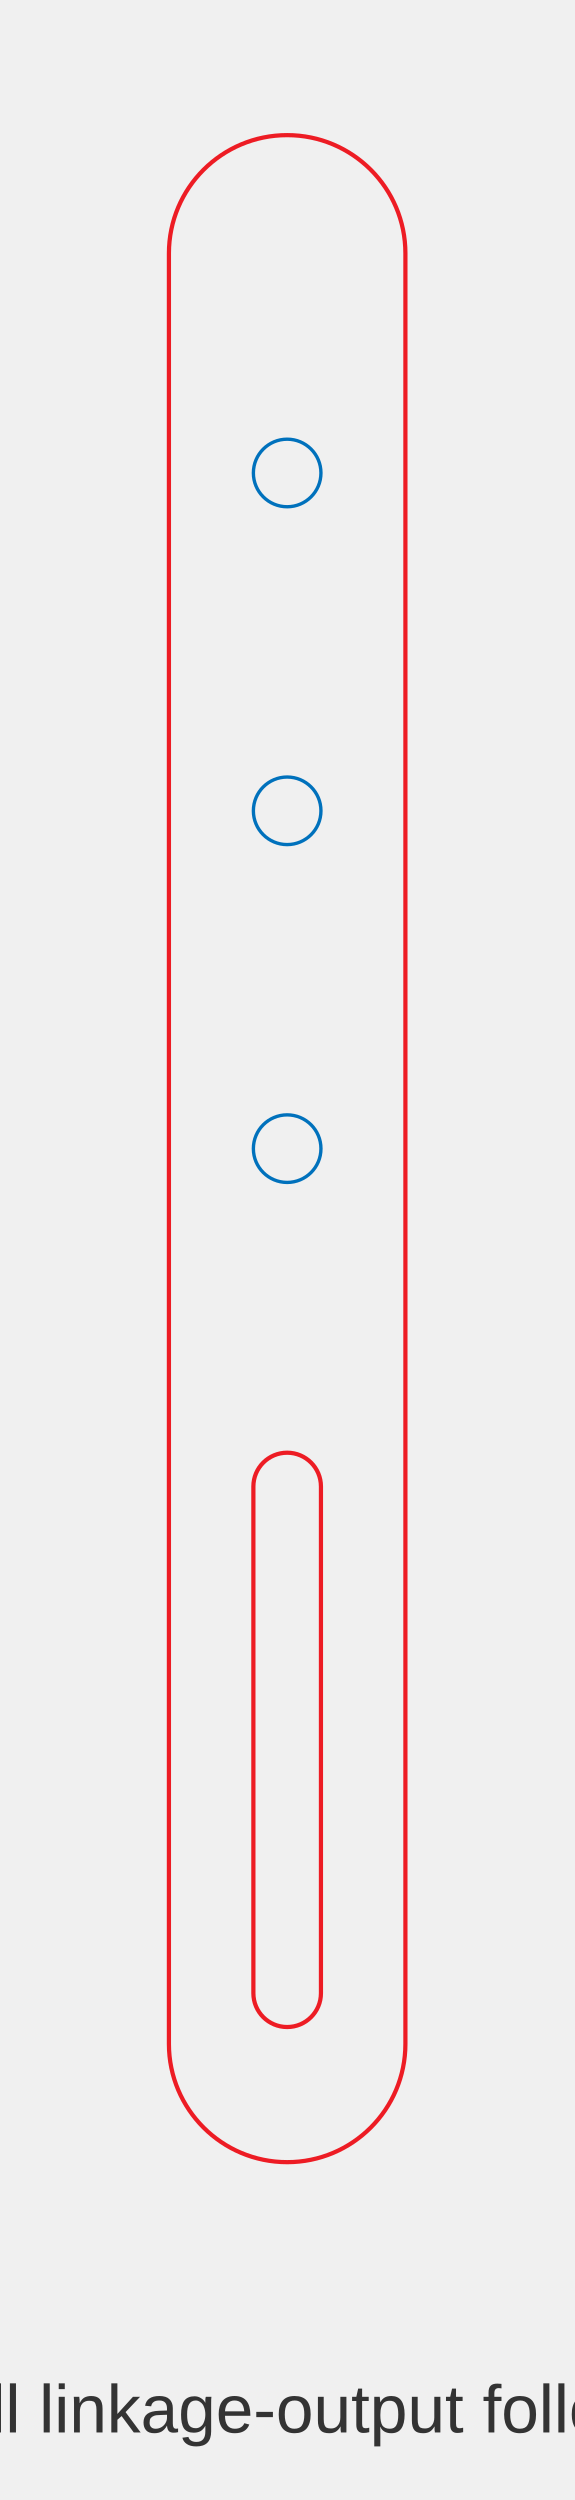
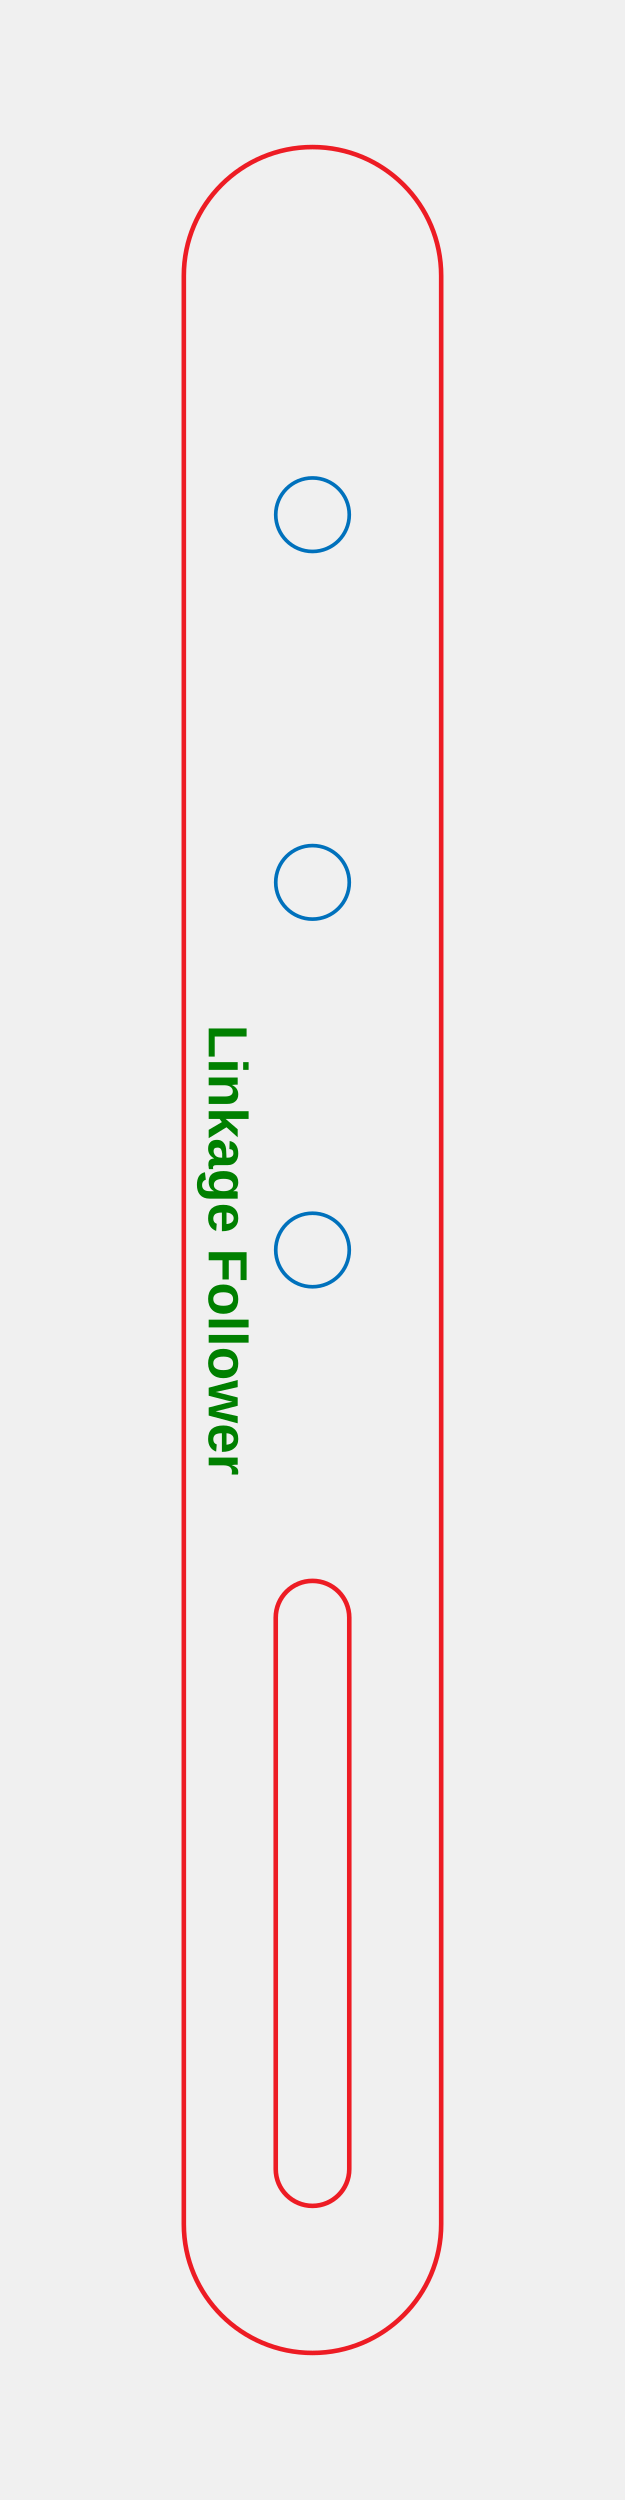
- <svg xmlns="http://www.w3.org/2000/svg" version="1.1" width="34mm" height="148mm" viewBox="0 0 34 148" data-profile-key="motionsmith-ms4n" data-grid-pitch-mm="20" data-hole-diameter-mm="4">
+ <svg xmlns="http://www.w3.org/2000/svg" version="1.1" width="34mm" height="136mm" viewBox="0 0 34 136" data-profile-key="motionsmith-ms4n" data-grid-pitch-mm="20" data-hole-diameter-mm="4">
  <defs>
    <style>
      .cut { fill: none; stroke: #ed1c24; stroke-width: 0.25; stroke-miterlimit: 10; }
      .drill { fill: none; stroke: #0071bc; stroke-width: 0.2; stroke-miterlimit: 10; }
      .score { fill: none; stroke: #777777; stroke-width: 0.15; stroke-dasharray: 2 1; }
      .label { fill: #333333; font-family: Arial, Helvetica, sans-serif; font-size: 4px; }
+       .engrave { fill: #008000; font-family: Arial, Helvetica, sans-serif; font-size: 3.2px; font-weight: bold; }
      .tiny { fill: #333333; font-family: Arial, Helvetica, sans-serif; font-size: 3px; }
      .small { fill: #333333; font-family: Arial, Helvetica, sans-serif; font-size: 3.6px; }
      .step-title { fill: #111827; font-family: Arial, Helvetica, sans-serif; font-size: 5px; font-weight: bold; }
      .part-card-label { fill: #111827; font-family: Arial, Helvetica, sans-serif; font-size: 3.5px; font-weight: bold; }
      .coord-label { fill: #111827; font-family: Arial, Helvetica, sans-serif; font-size: 6px; font-weight: bold; }
      .paper { fill: #ffffff; stroke: none; }
    </style>
  </defs>
  <path d="M 10 15 A 7 7 0 0 1 24 15 L 24 121 A 7 7 0 0 1 10 121 Z" class="cut follower-outline" data-follower-key="f6-linkage-output" data-contact-style="linkage_output" data-pitch-mm="20" data-guide-slot-travel-mm="30" />
  <circle cx="17" cy="28" r="2" class="drill linkage-hole follower-output-hole" data-hole-role="linkage-output" data-hole-diameter-mm="4" data-hole-index="0" data-hole-y-mm="20" />
  <circle cx="17" cy="48" r="2" class="drill linkage-hole follower-output-hole" data-hole-role="linkage-output" data-hole-diameter-mm="4" data-hole-index="1" data-hole-y-mm="40" />
  <circle cx="17" cy="68" r="2" class="drill linkage-hole follower-output-hole" data-hole-role="linkage-output" data-hole-diameter-mm="4" data-hole-index="2" data-hole-y-mm="60" />
  <path d="M 15 88 A 2 2 0 0 1 19 88 L 19 118 A 2 2 0 0 1 15 118 Z" class="cut guide-slot follower-guide-slot" data-slot-role="guide" data-hole-role="guide-slot" data-slot-index="0" data-slot-width-mm="4" data-slot-travel-mm="30" data-slot-center-y-mm="95" />
-   <text x="17" y="144" class="label" text-anchor="middle">6-cell linkage-output follower</text>
+   <text x="12.2" y="68" class="engrave" text-anchor="middle" dominant-baseline="middle" data-engrave-role="part-label" data-engrave-label="Linkage Follower" textLength="51.84" lengthAdjust="spacingAndGlyphs" style="font-size:3px" transform="rotate(90 12.2 68)">Linkage Follower</text>
</svg>
